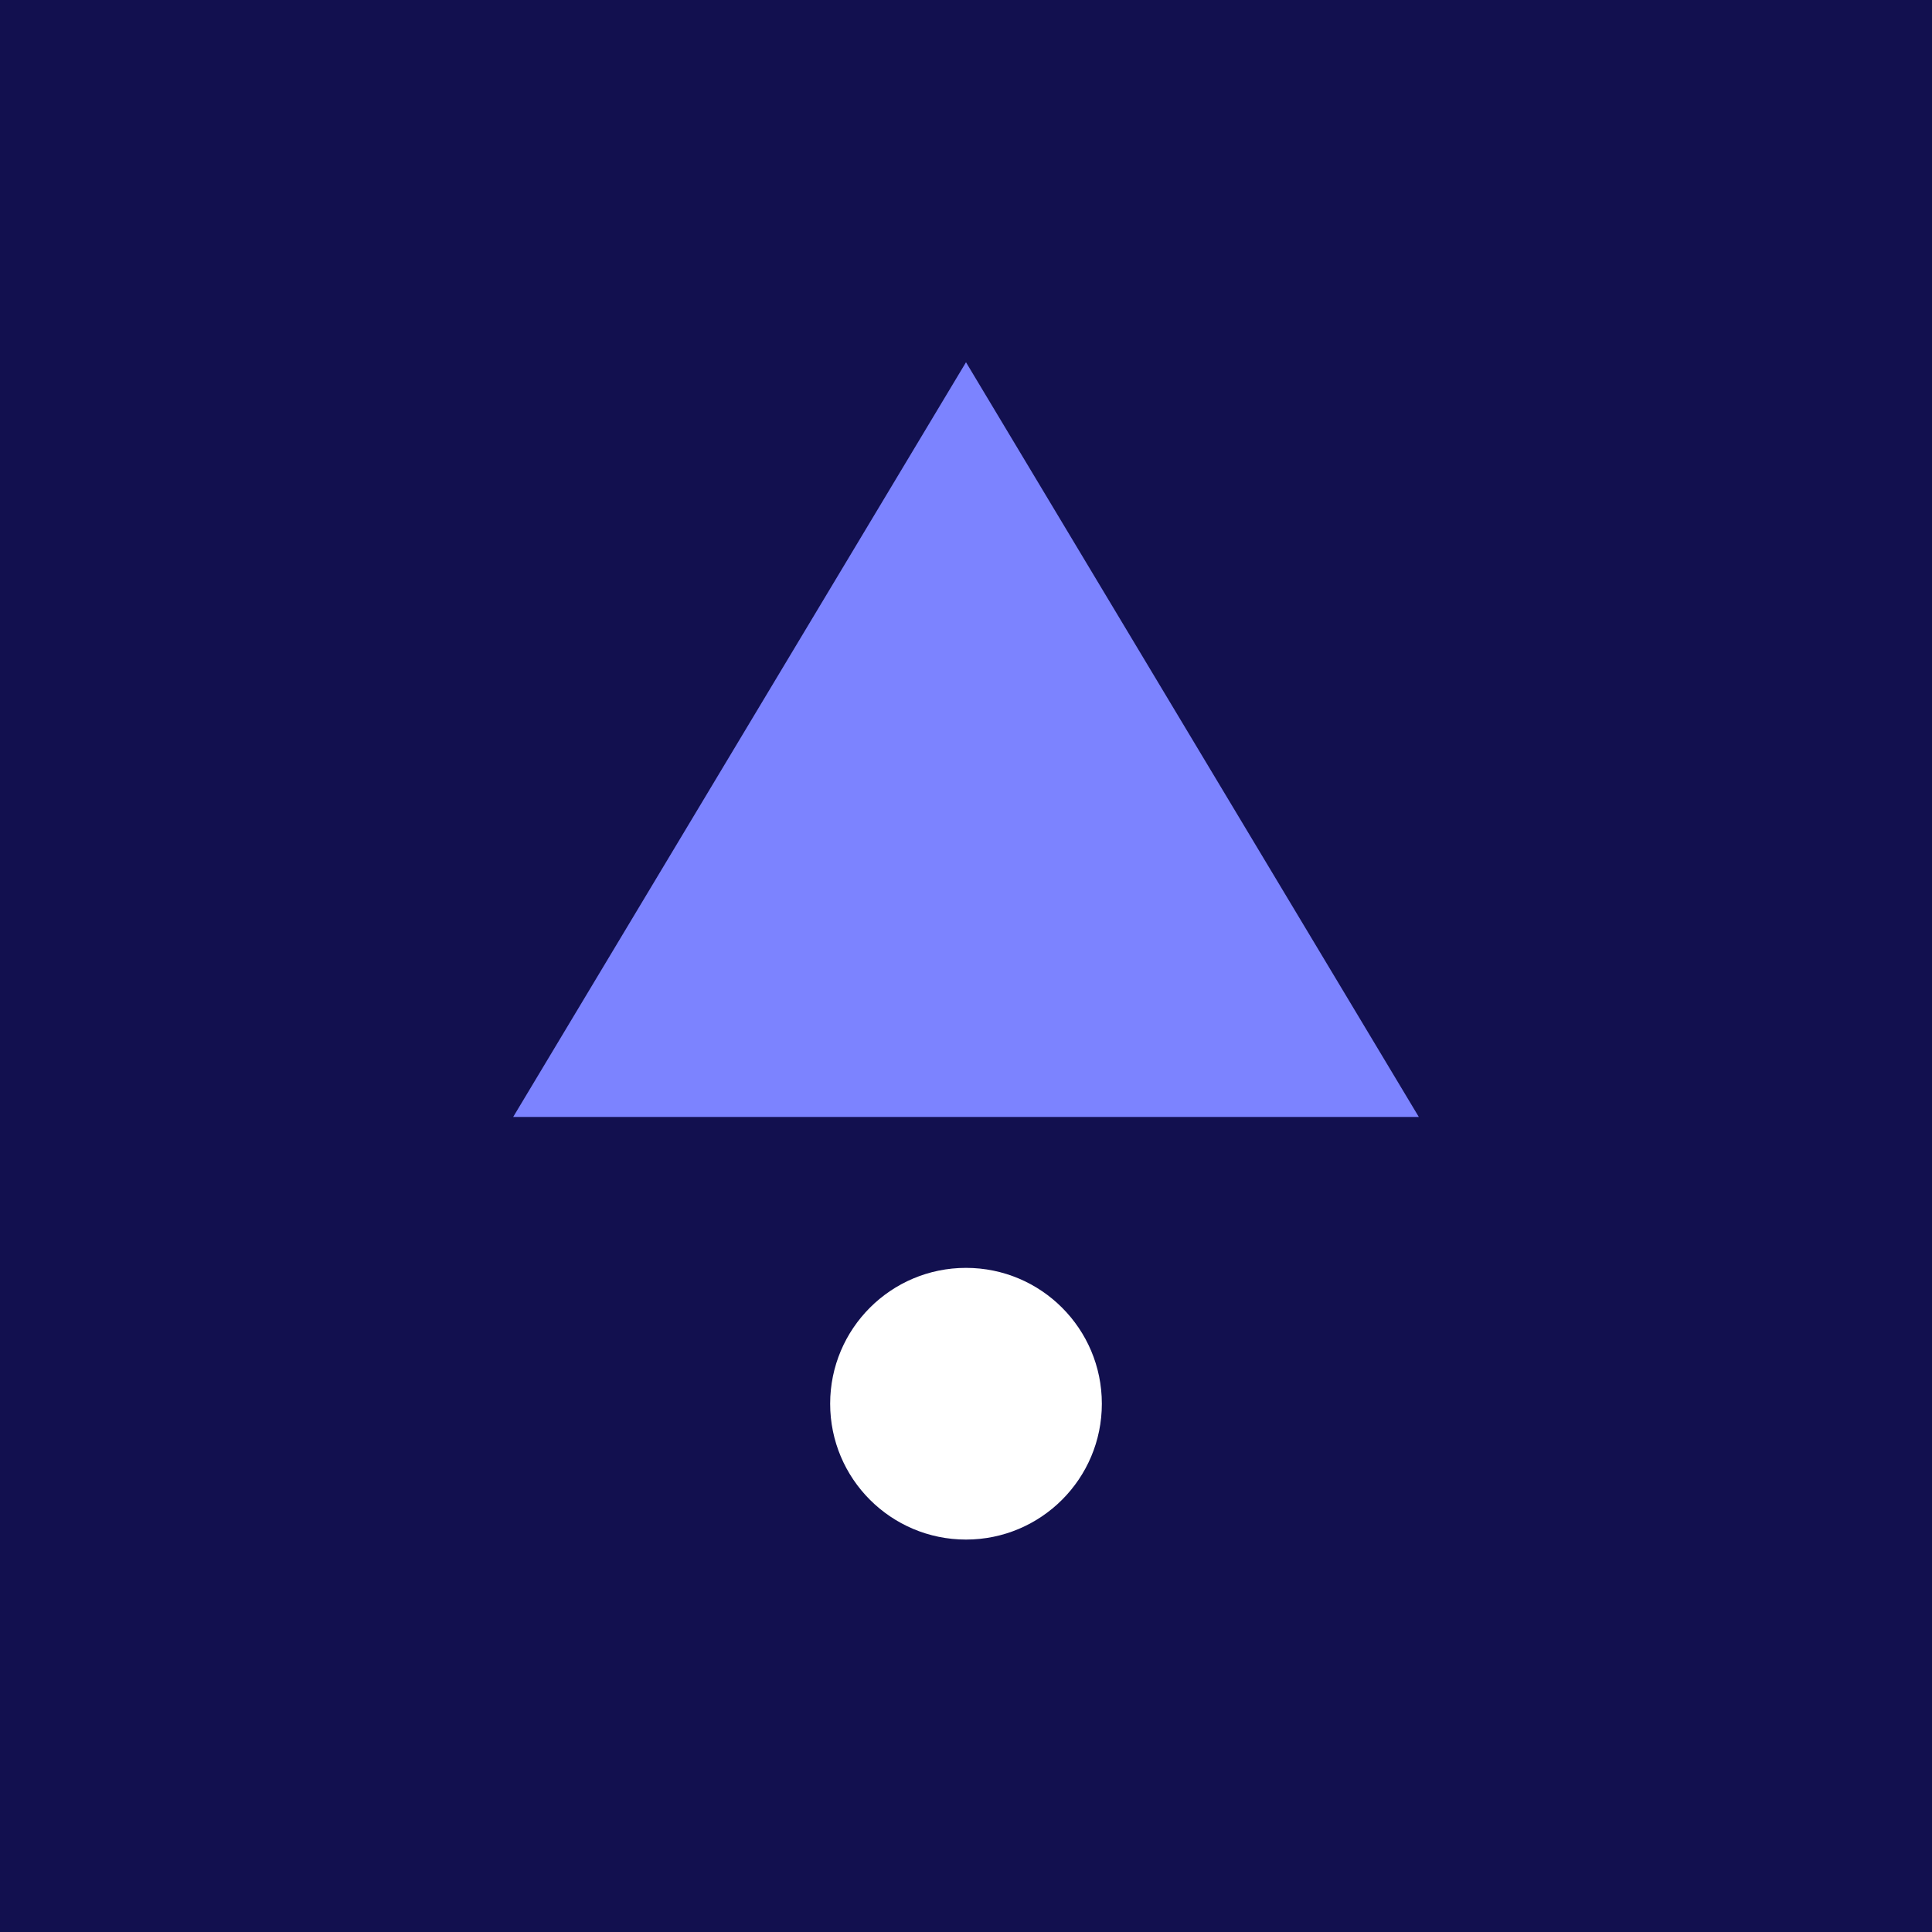
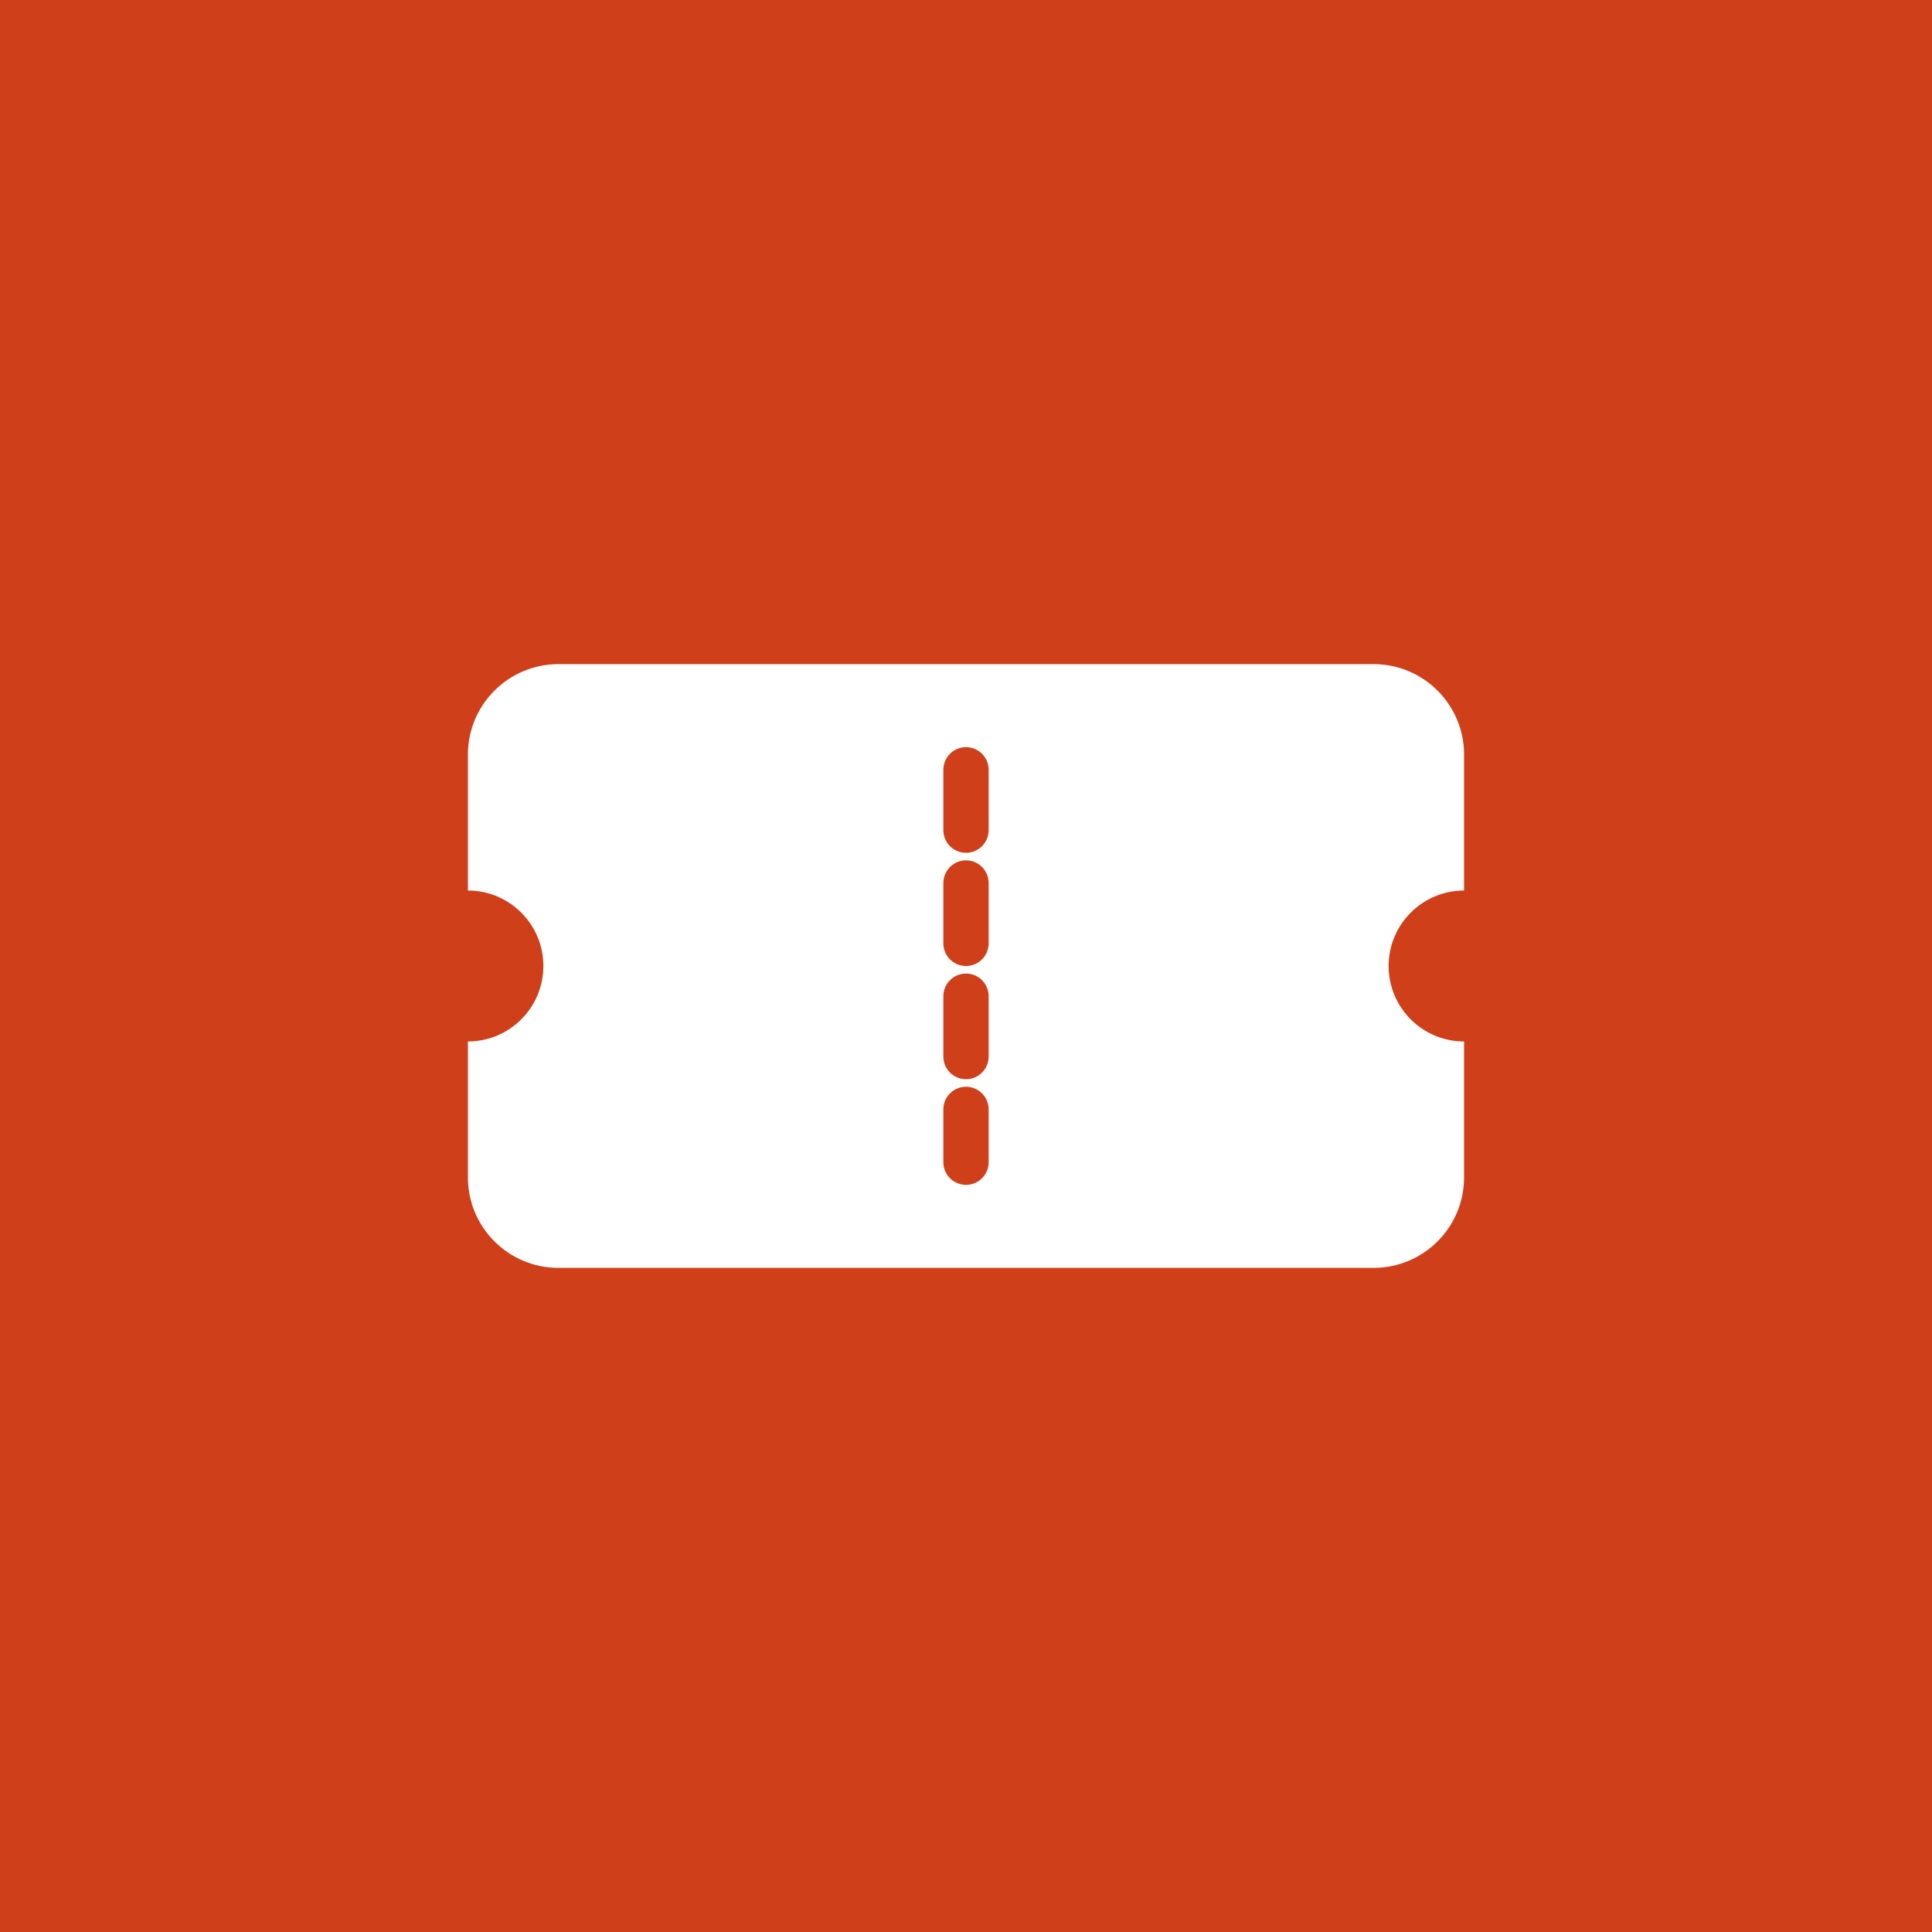
<svg xmlns="http://www.w3.org/2000/svg" viewBox="0 0 512 512">
-   <rect width="512" height="512" fill="#12104f" />
-   <path d="M256 96l120 200H136z" fill="#7c83ff" />
-   <circle cx="256" cy="372" r="36" fill="#fff" />
+   <rect width="512" height="512" fill="#cf3f1a" />
+   <path d="M148 176h216a24 24 0 0 1 24 24v36a20 20 0 0 0 0 40v36a24 24 0 0 1-24 24H148a24 24 0 0 1-24-24v-36a20 20 0 0 0 0-40v-36a24 24 0 0 1 24-24z" fill="#fff" />
+   <path d="M256 204v104" stroke="#cf3f1a" stroke-width="12" stroke-dasharray="16 14" stroke-linecap="round" />
</svg>
